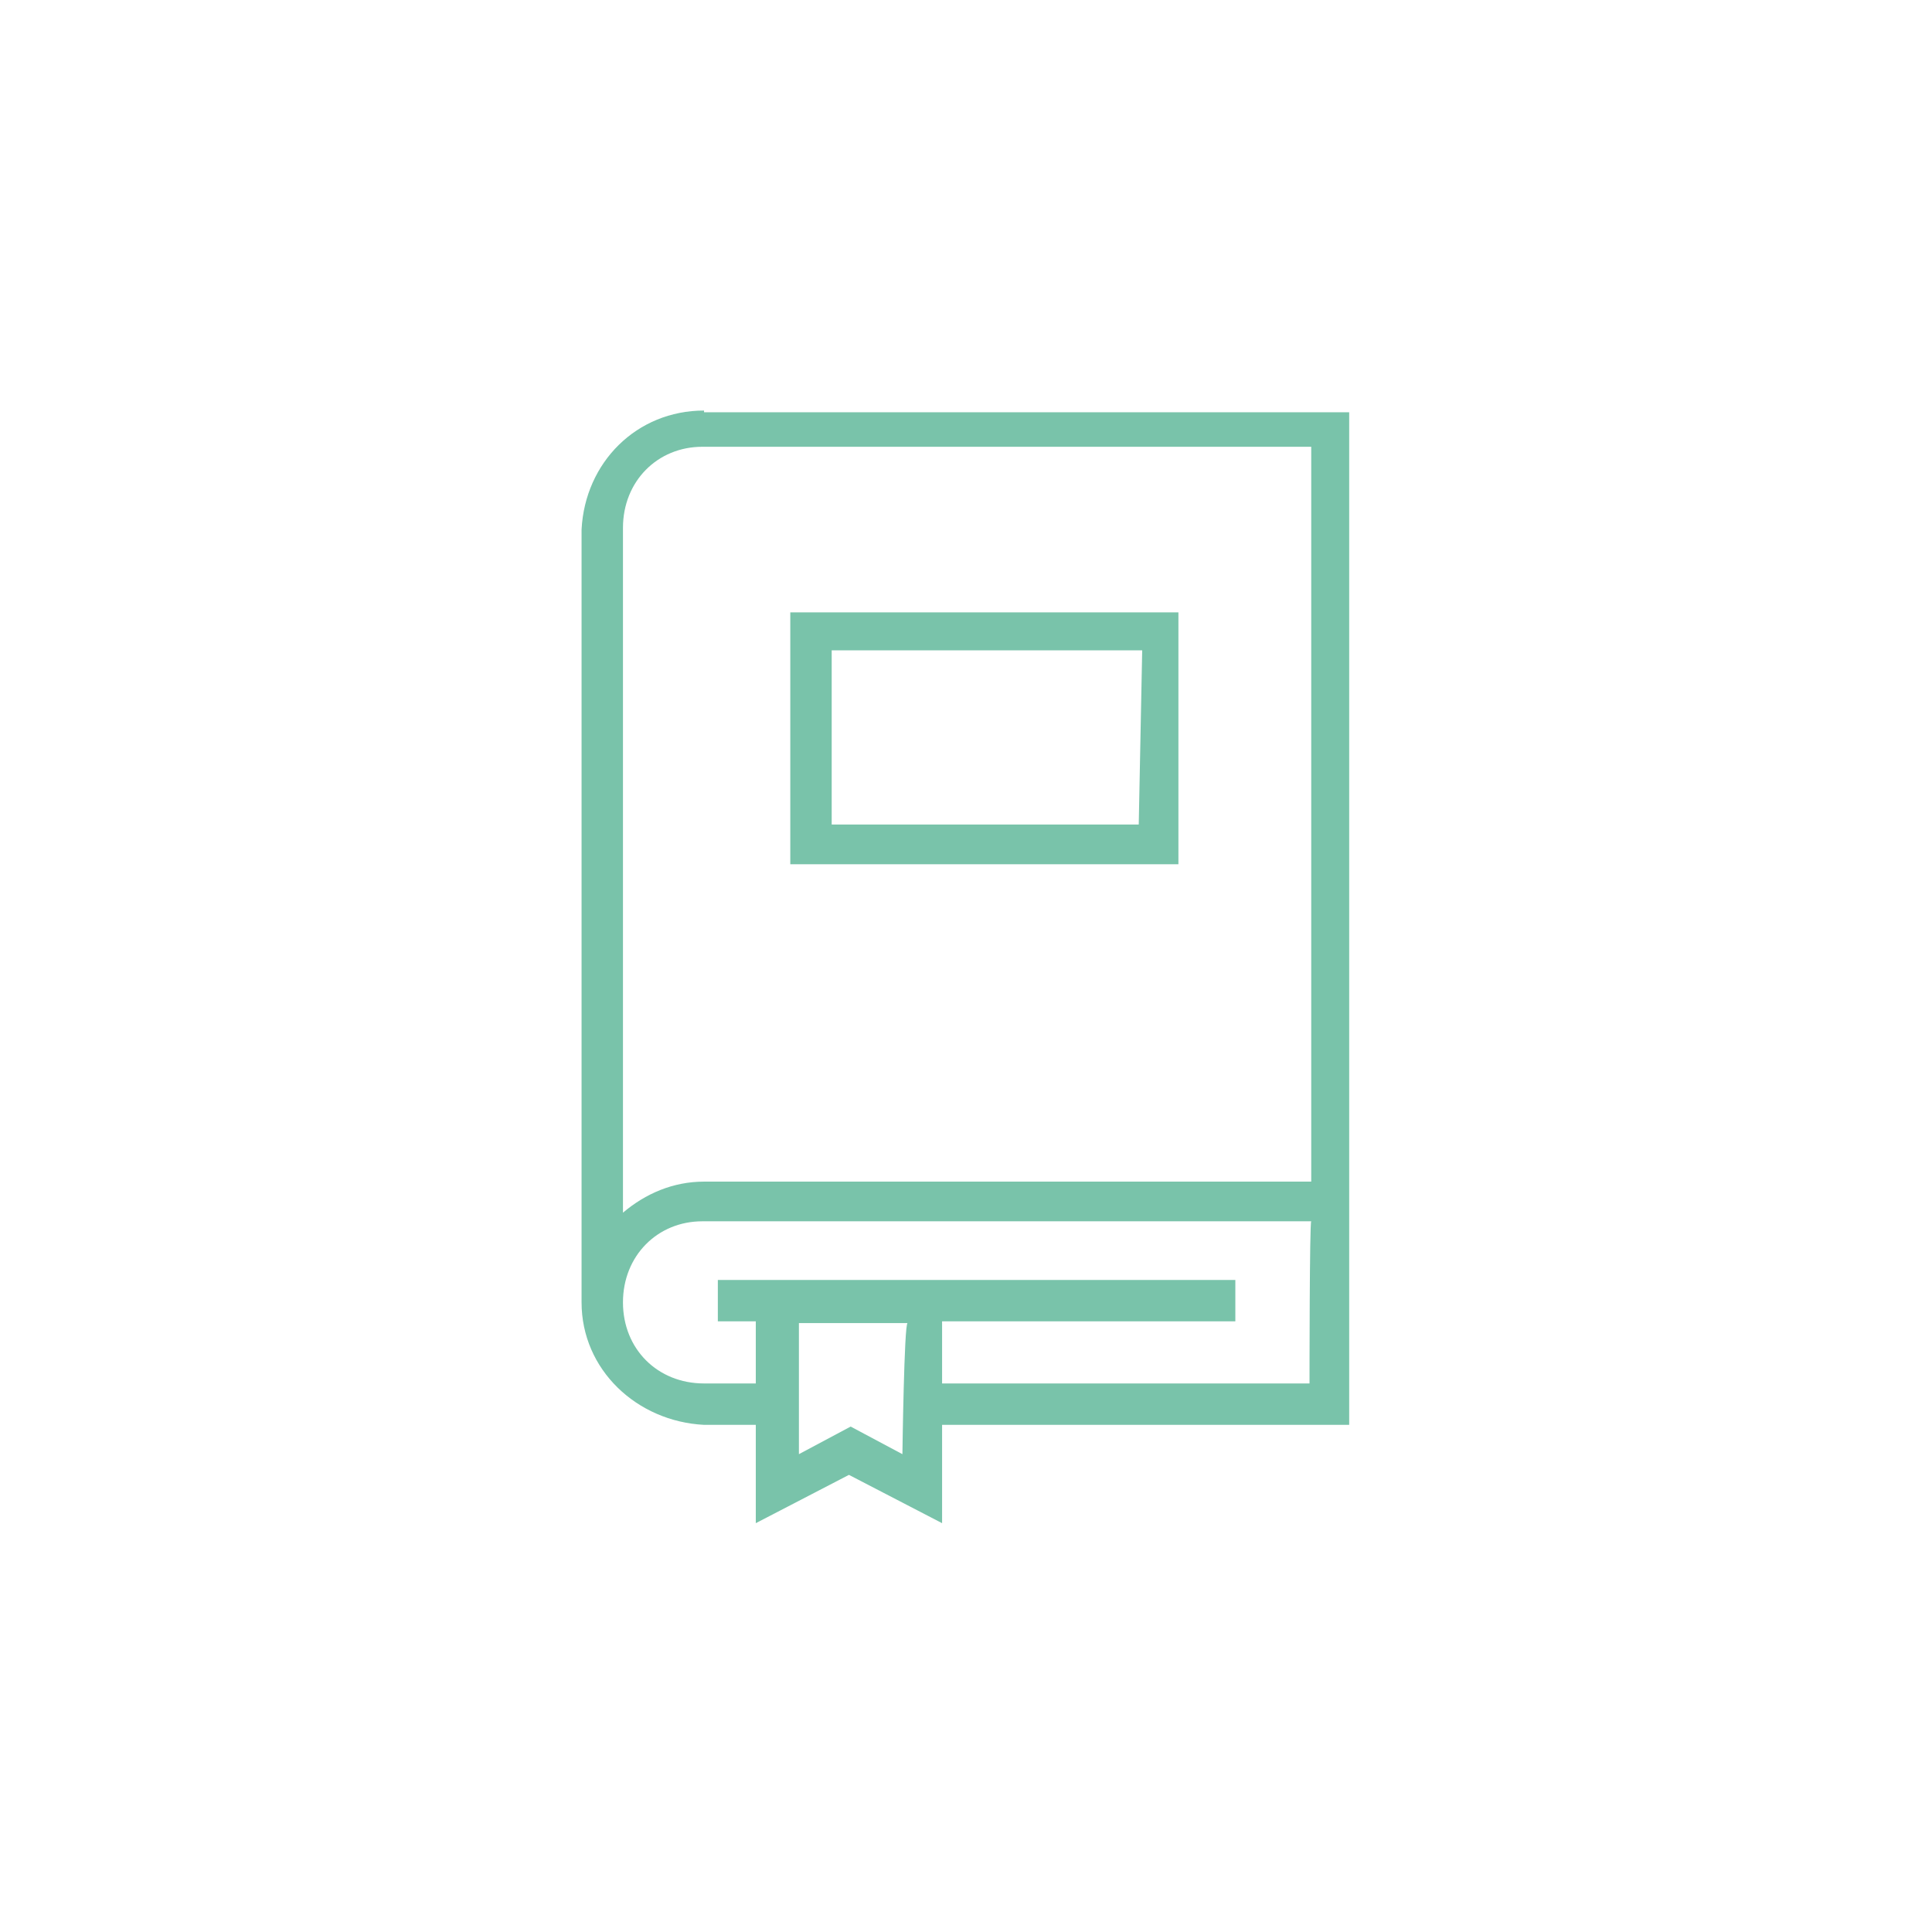
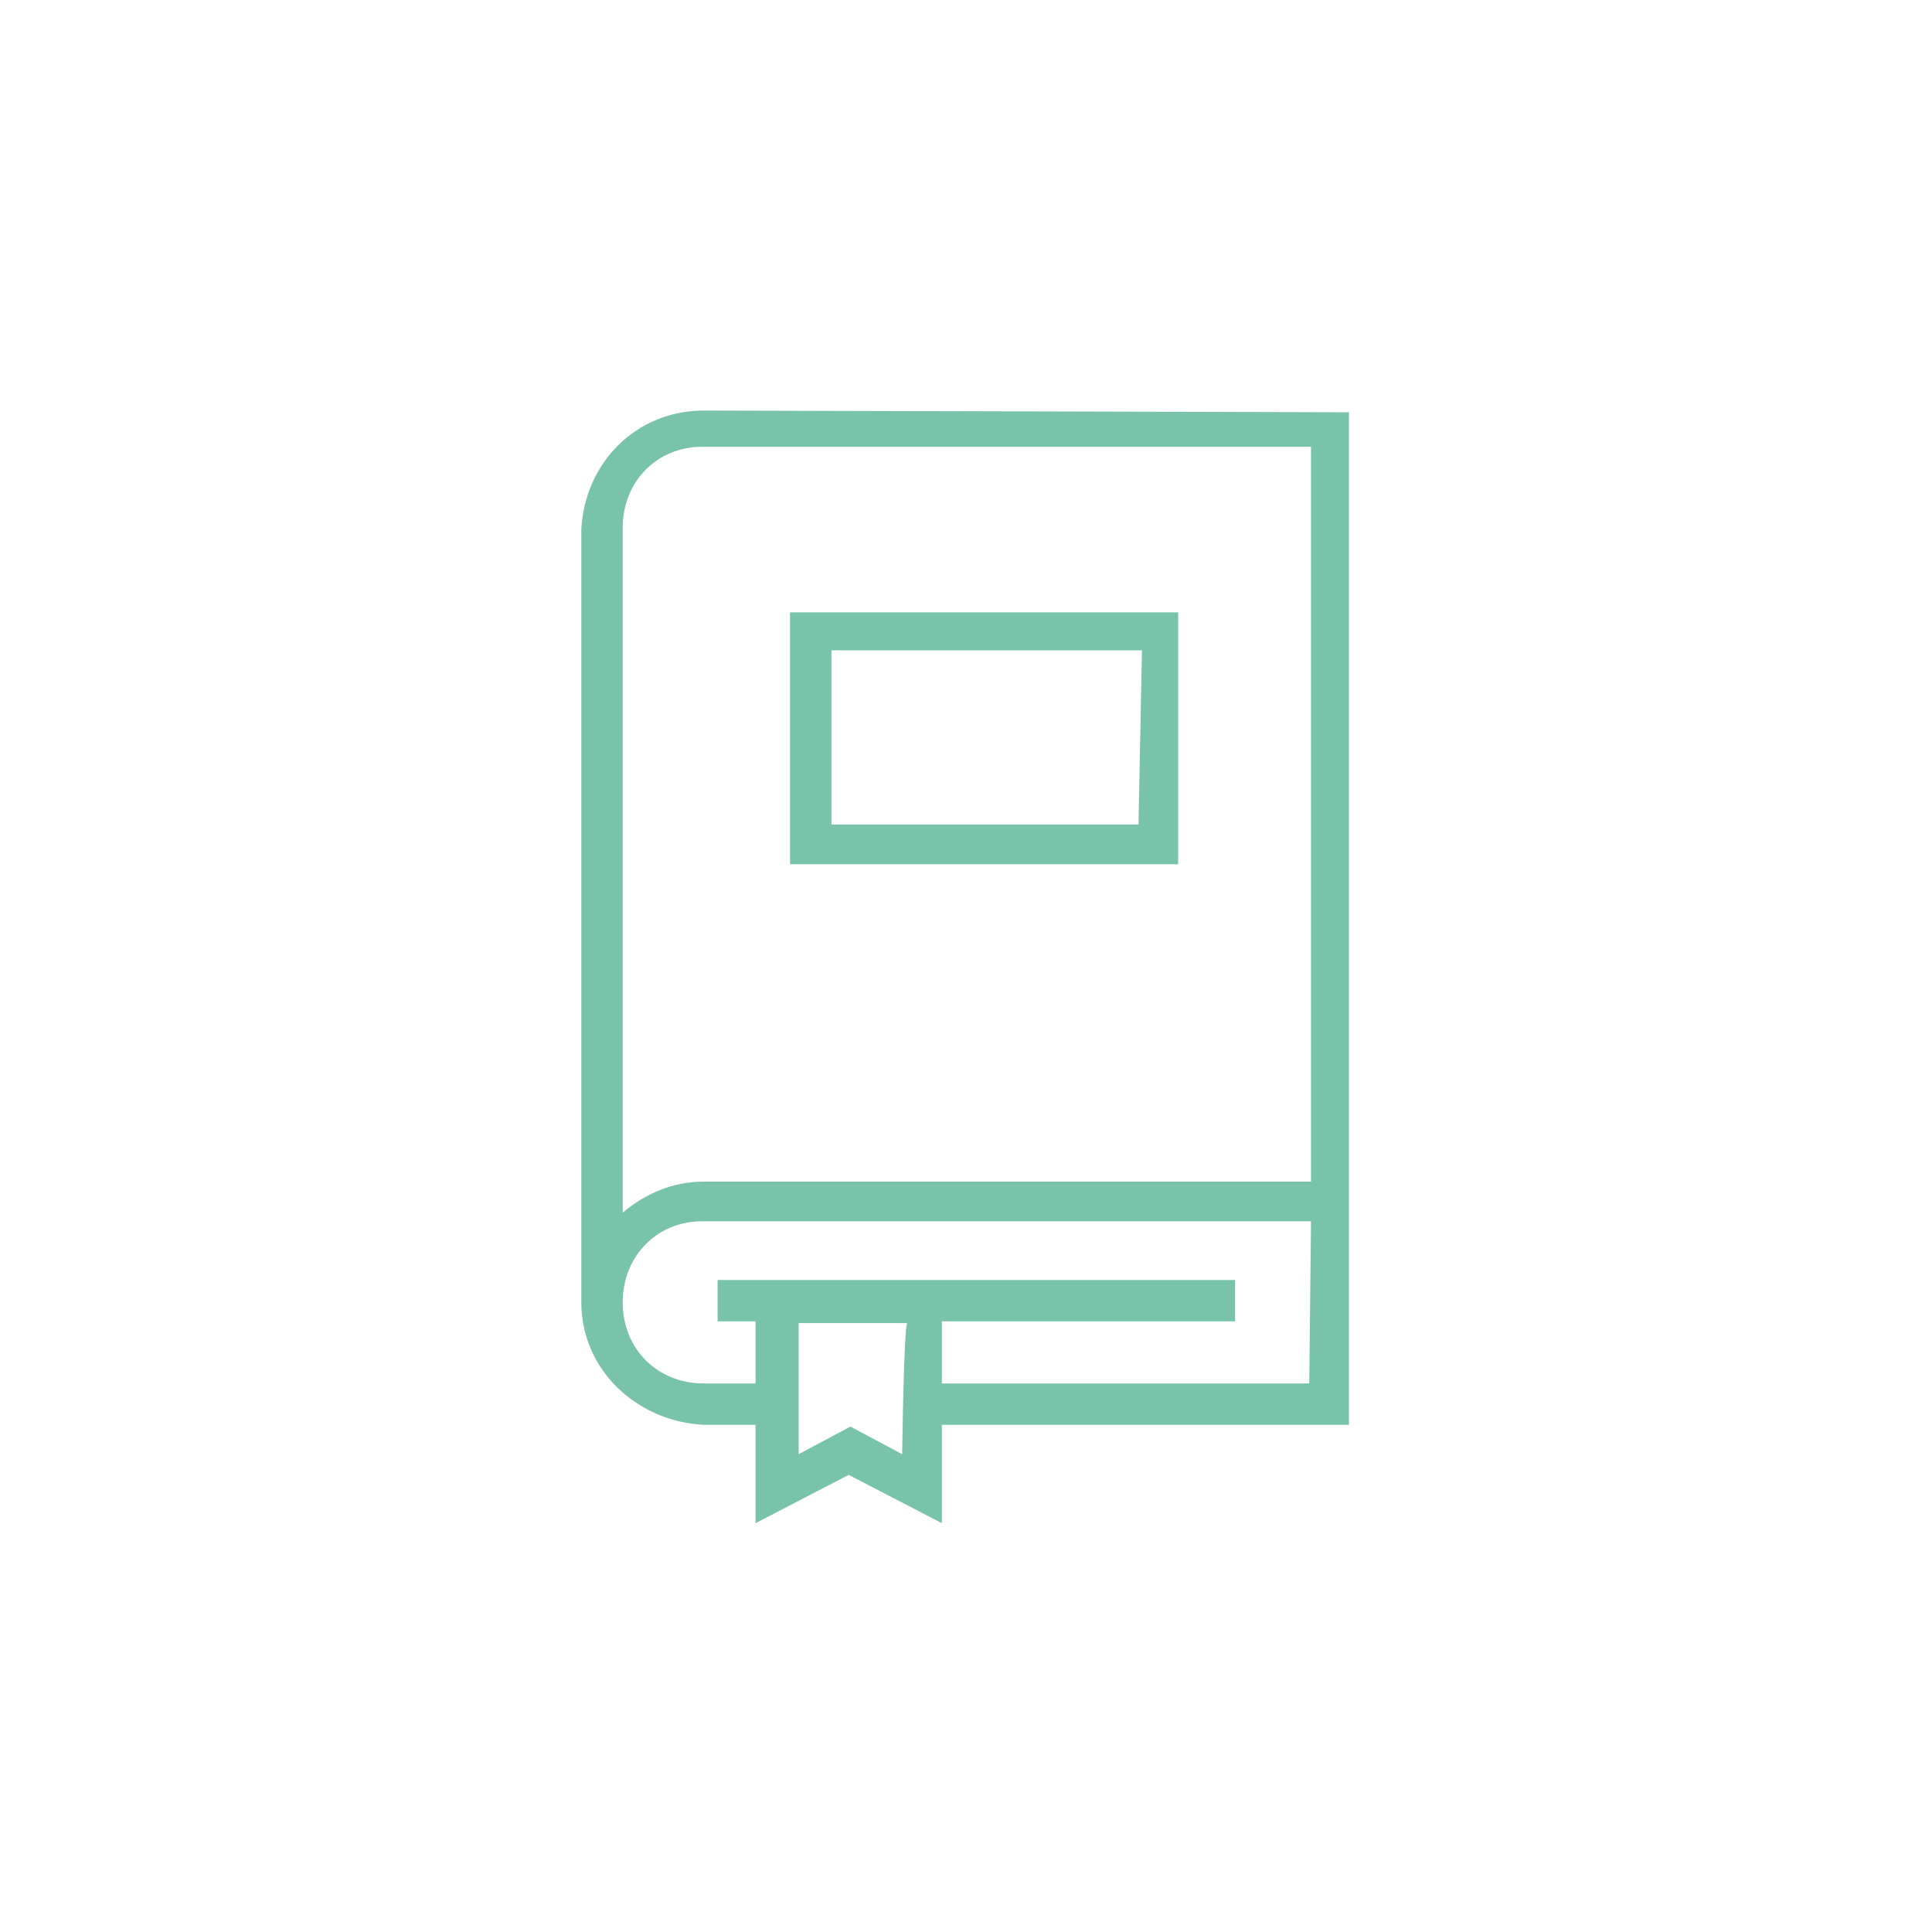
- <svg xmlns="http://www.w3.org/2000/svg" version="1.1" id="Capa_1" x="0px" y="0px" viewBox="-583 345 112 112" style="enable-background:new -583 345 112 112;" xml:space="preserve">
+ <svg xmlns="http://www.w3.org/2000/svg" version="1.1" id="Capa_1" x="0px" y="0px" viewBox="0 0 112 112" style="enable-background:new 0 0 112 112;" xml:space="preserve">
  <style type="text/css">
	.st0{fill:#79C3AA;}
</style>
-   <g id="Group_195" transform="translate(220.314 1778.6)">
-     <path id="Path_33" class="st0" d="M-762.5-1409.8c-3.9,0-6.9,3-7.1,6.9c0,0,0,0,0,0.1v44.7c0,3.9,3.2,6.9,7.1,7.1h3v5.7l5.4-2.8   l5.4,2.8v-5.7h23.6v-58.7h-37.4L-762.5-1409.8L-762.5-1409.8z M-751-1349.3l-3-1.6l-3,1.6v-7.6h6.3   C-750.9-1356.9-751-1349.3-751-1349.3z M-727.4-1353.4h-21.3v-3.6h17v-2.4h-30v2.4h2.2v3.6h-3c-2.7,0-4.7-2-4.7-4.7s2-4.7,4.6-4.7   c0,0,0,0,0.1,0h35.2C-727.4-1362.8-727.4-1353.4-727.4-1353.4L-727.4-1353.4z M-762.5-1365.1c-1.8,0-3.4,0.7-4.7,1.8v-39.7   c0-2.7,2-4.7,4.6-4.7c0,0,0,0,0.1,0h35.2v42.6H-762.5L-762.5-1365.1z" />
-     <path id="Path_34" class="st0" d="M-757.5-1398.1v14.6h22.5v-14.6H-757.5z M-737.3-1385.8h-17.8v-10.1h18L-737.3-1385.8   L-737.3-1385.8z" />
+   <g>
+     <path class="st0" d="M40.8,23.8c-3.9,0-6.9,3-7.1,6.9c0,0,0,0,0,0.1v44.7c0,3.9,3.2,6.9,7.1,7.1h3v5.7l5.4-2.8l5.4,2.8v-5.7h23.6   V23.9L40.8,23.8z M75.9,80.2H54.6v-3.6h17v-2.4h-30v2.4h2.2v3.6h-3c-2.7,0-4.7-2-4.7-4.7s2-4.7,4.6-4.7c0,0,0,0,0.1,0H76L75.9,80.2   z M46.3,76.7h6.3c-0.2,0-0.3,7.6-0.3,7.6l-3-1.6l-3,1.6V76.7z M36.1,70.3V30.6c0-2.7,2-4.7,4.6-4.7c0,0,0,0,0.1,0H76v42.6H40.8v0   C39,68.5,37.4,69.2,36.1,70.3z" />
+     <path class="st0" d="M68.3,35.5H45.8v14.6h22.5V35.5z M48.2,47.8V37.7h18L66,47.8H48.2z" />
  </g>
</svg>
